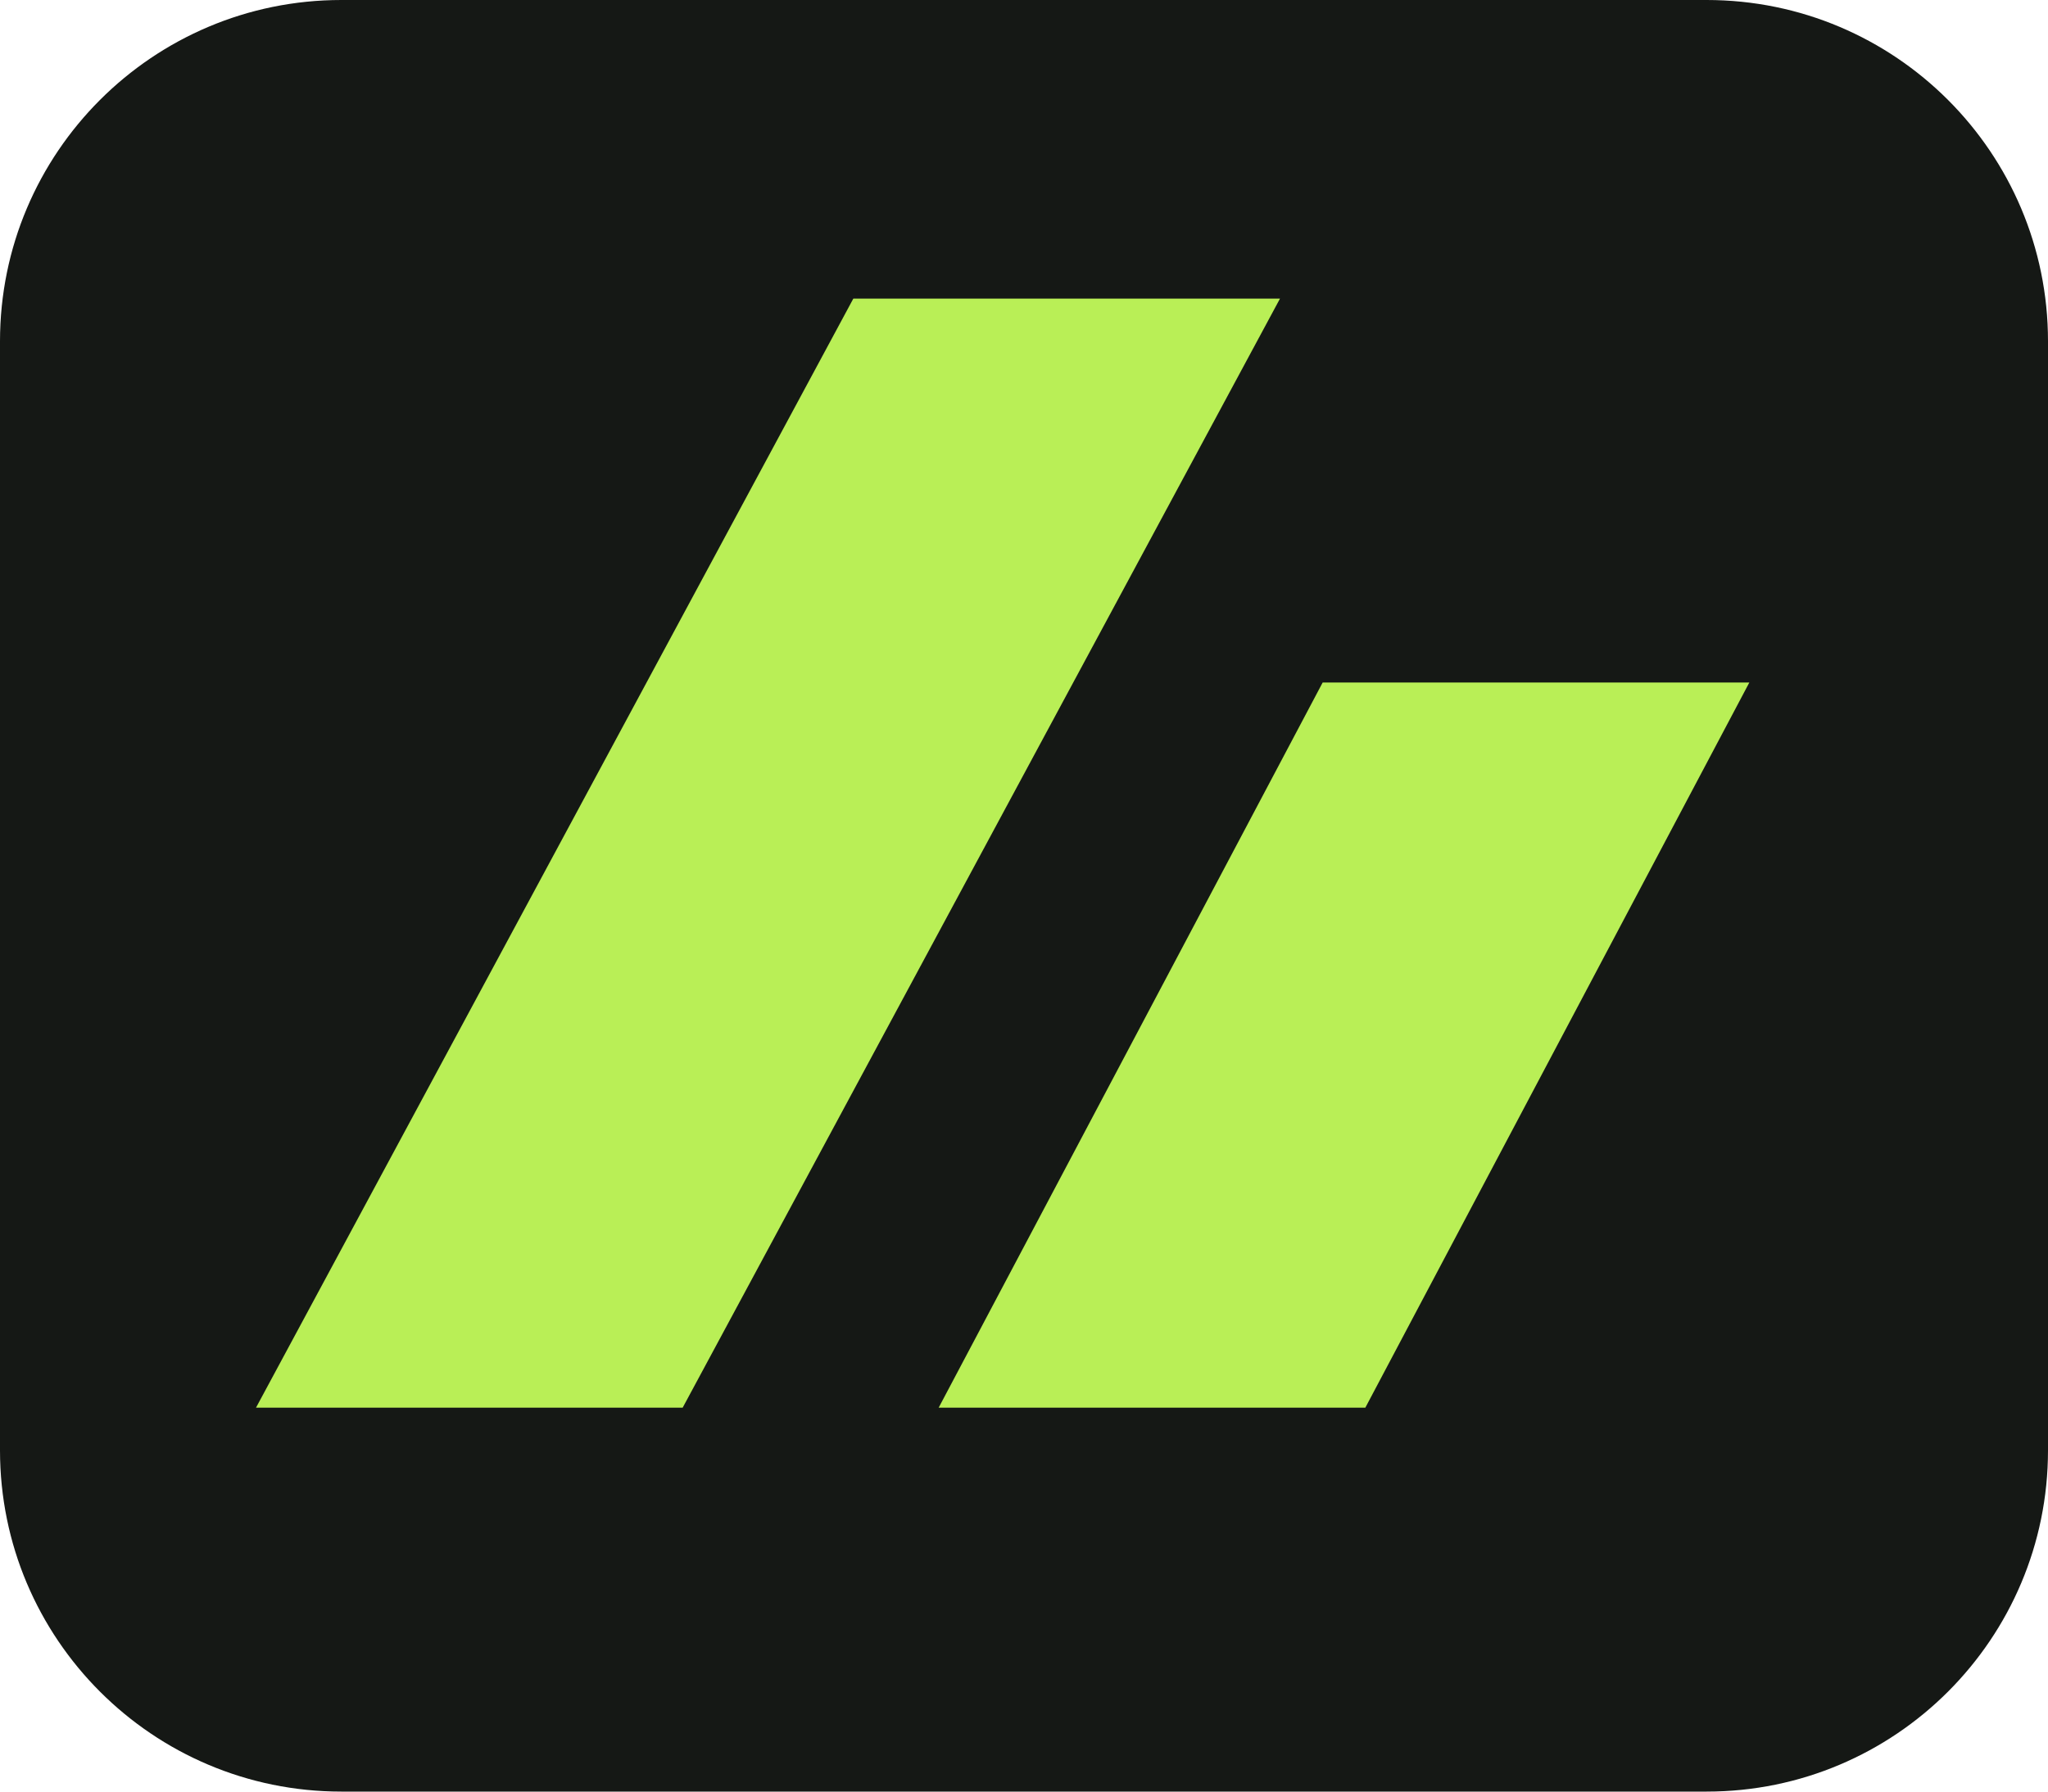
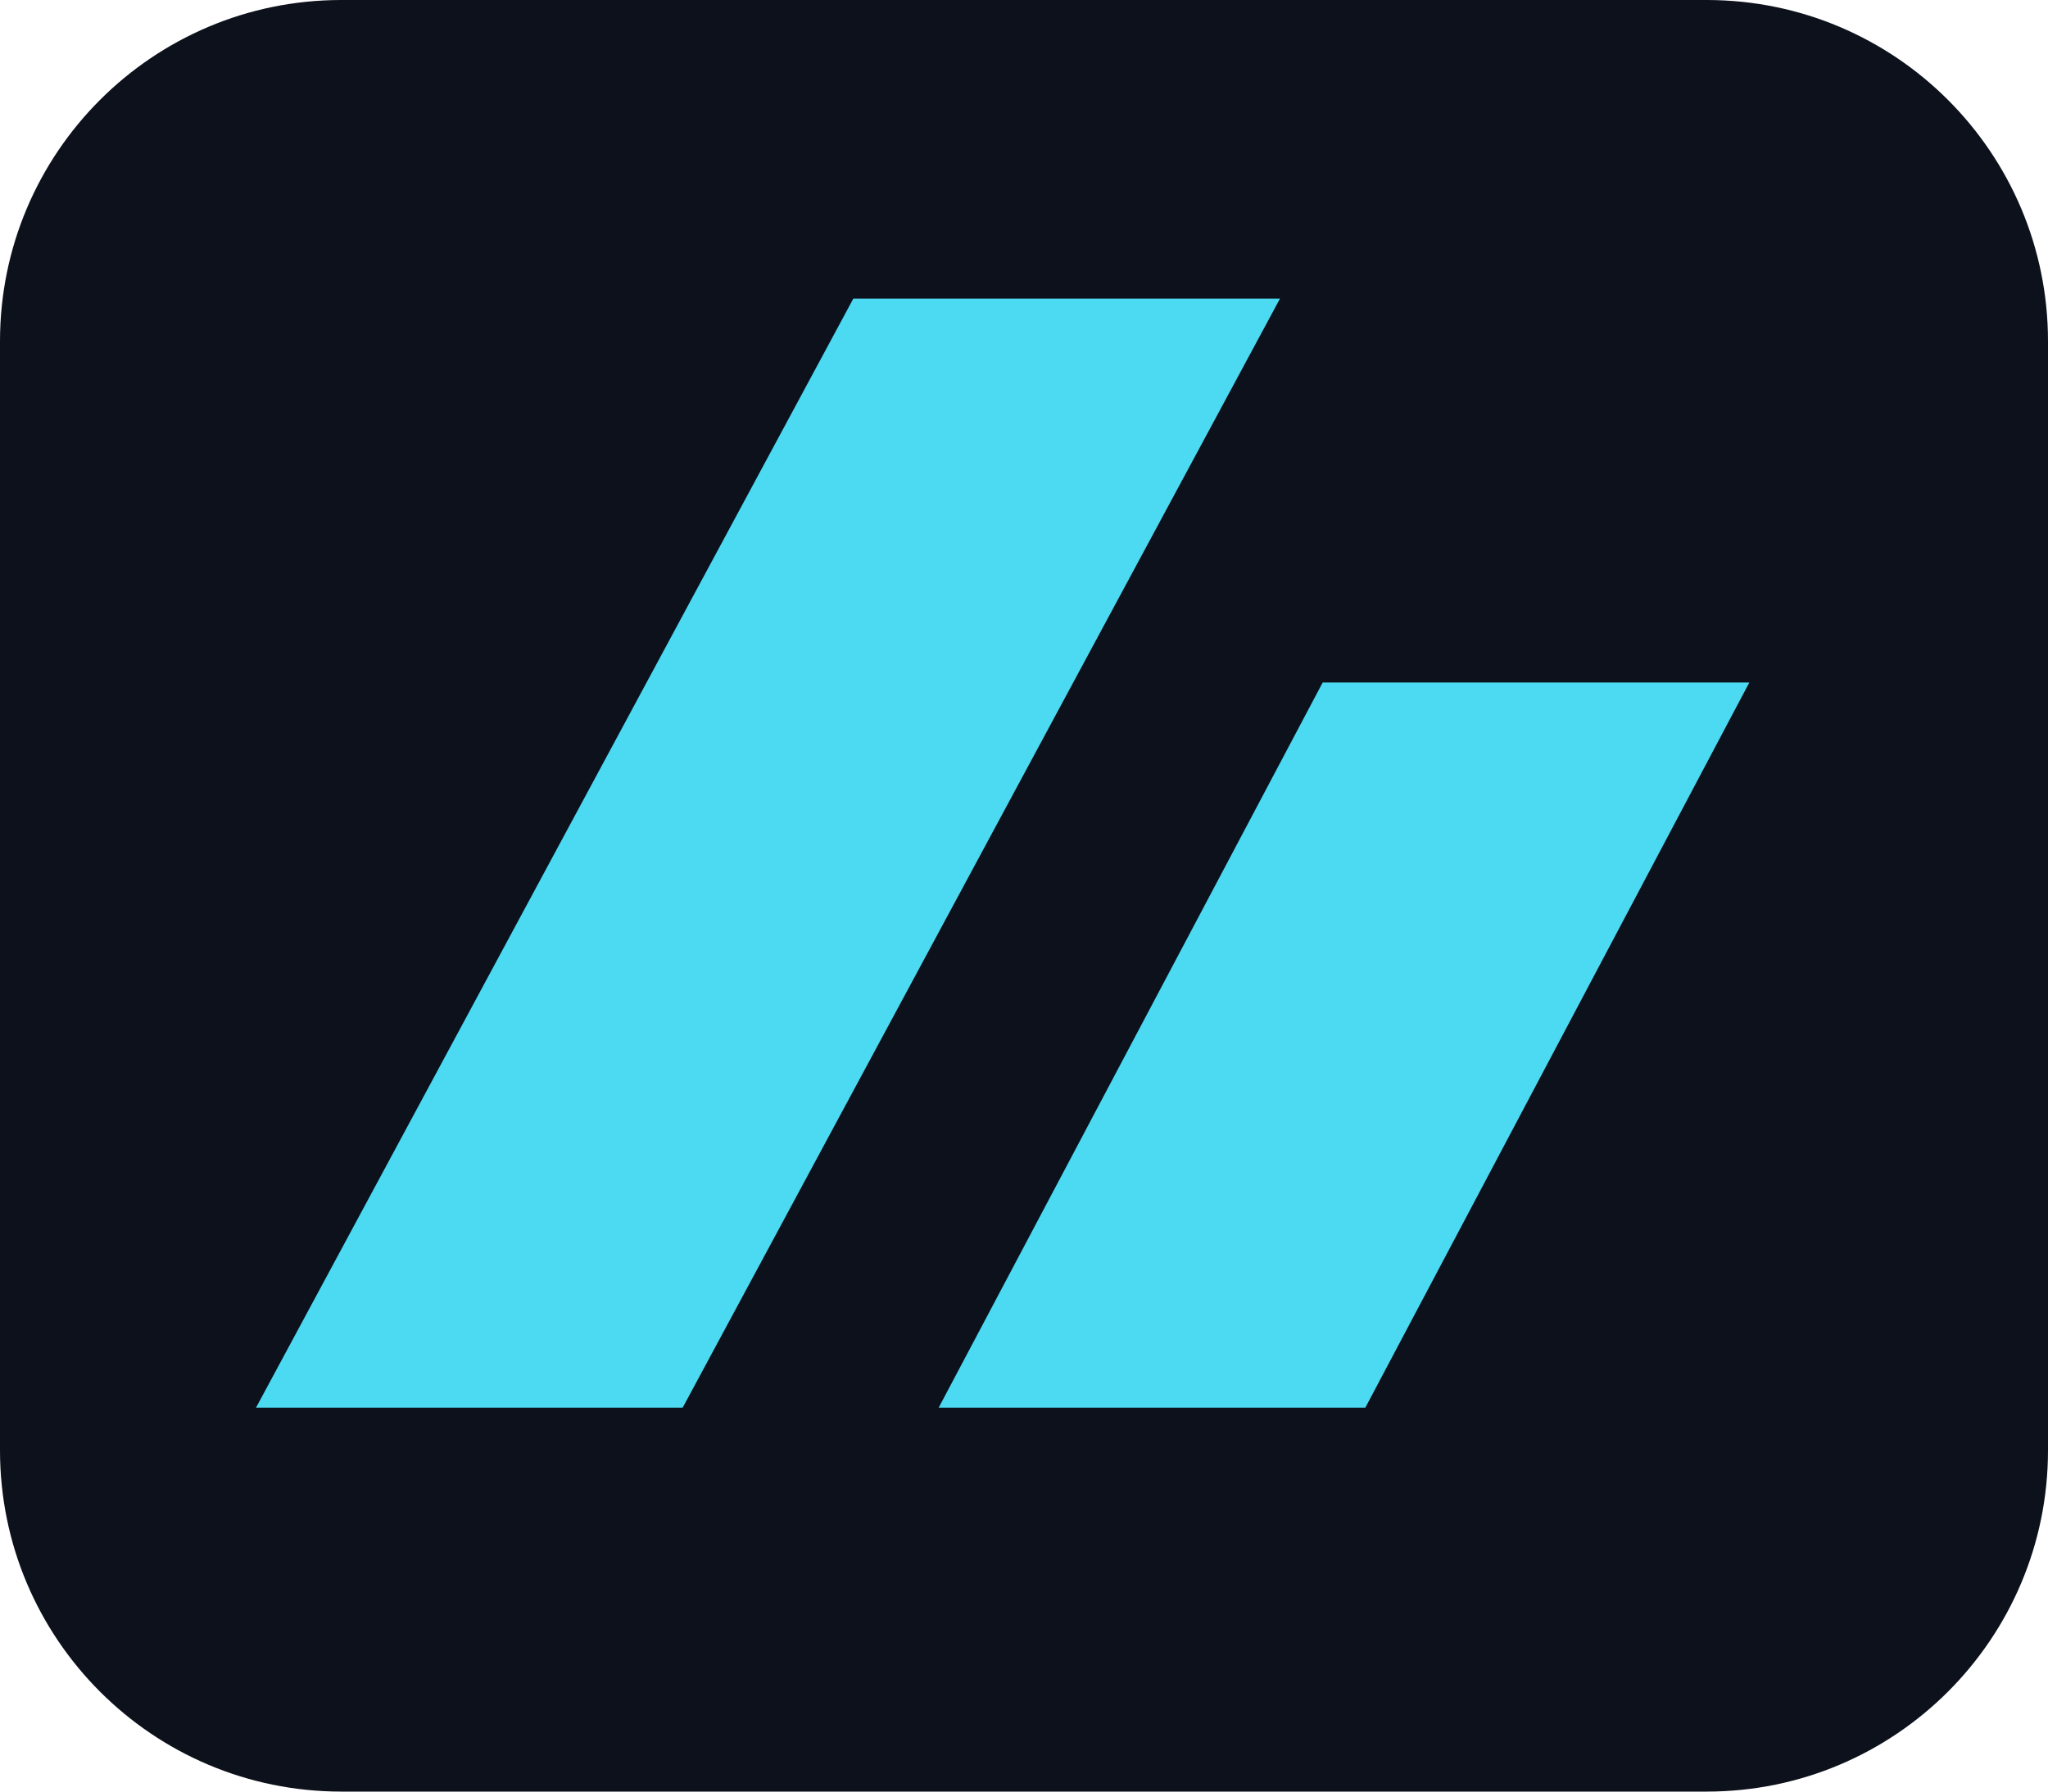
<svg xmlns="http://www.w3.org/2000/svg" viewBox="-4 -5 48 42">
-   <rect x="-4" y="-5" width="48" height="42" rx="8" fill="#151815" />
-   <path fill="#b9ef56" d="M2 28 16 2h10L12 28zM18 28l9-17h10l-9 17z" />
+   <rect x="-4" y="-5" width="48" height="42" rx="8" fill="#0c111b" />
+   <path fill="#4cd9f2" d="M2 28 16 2h10L12 28zM18 28l9-17h10l-9 17z" />
</svg>
